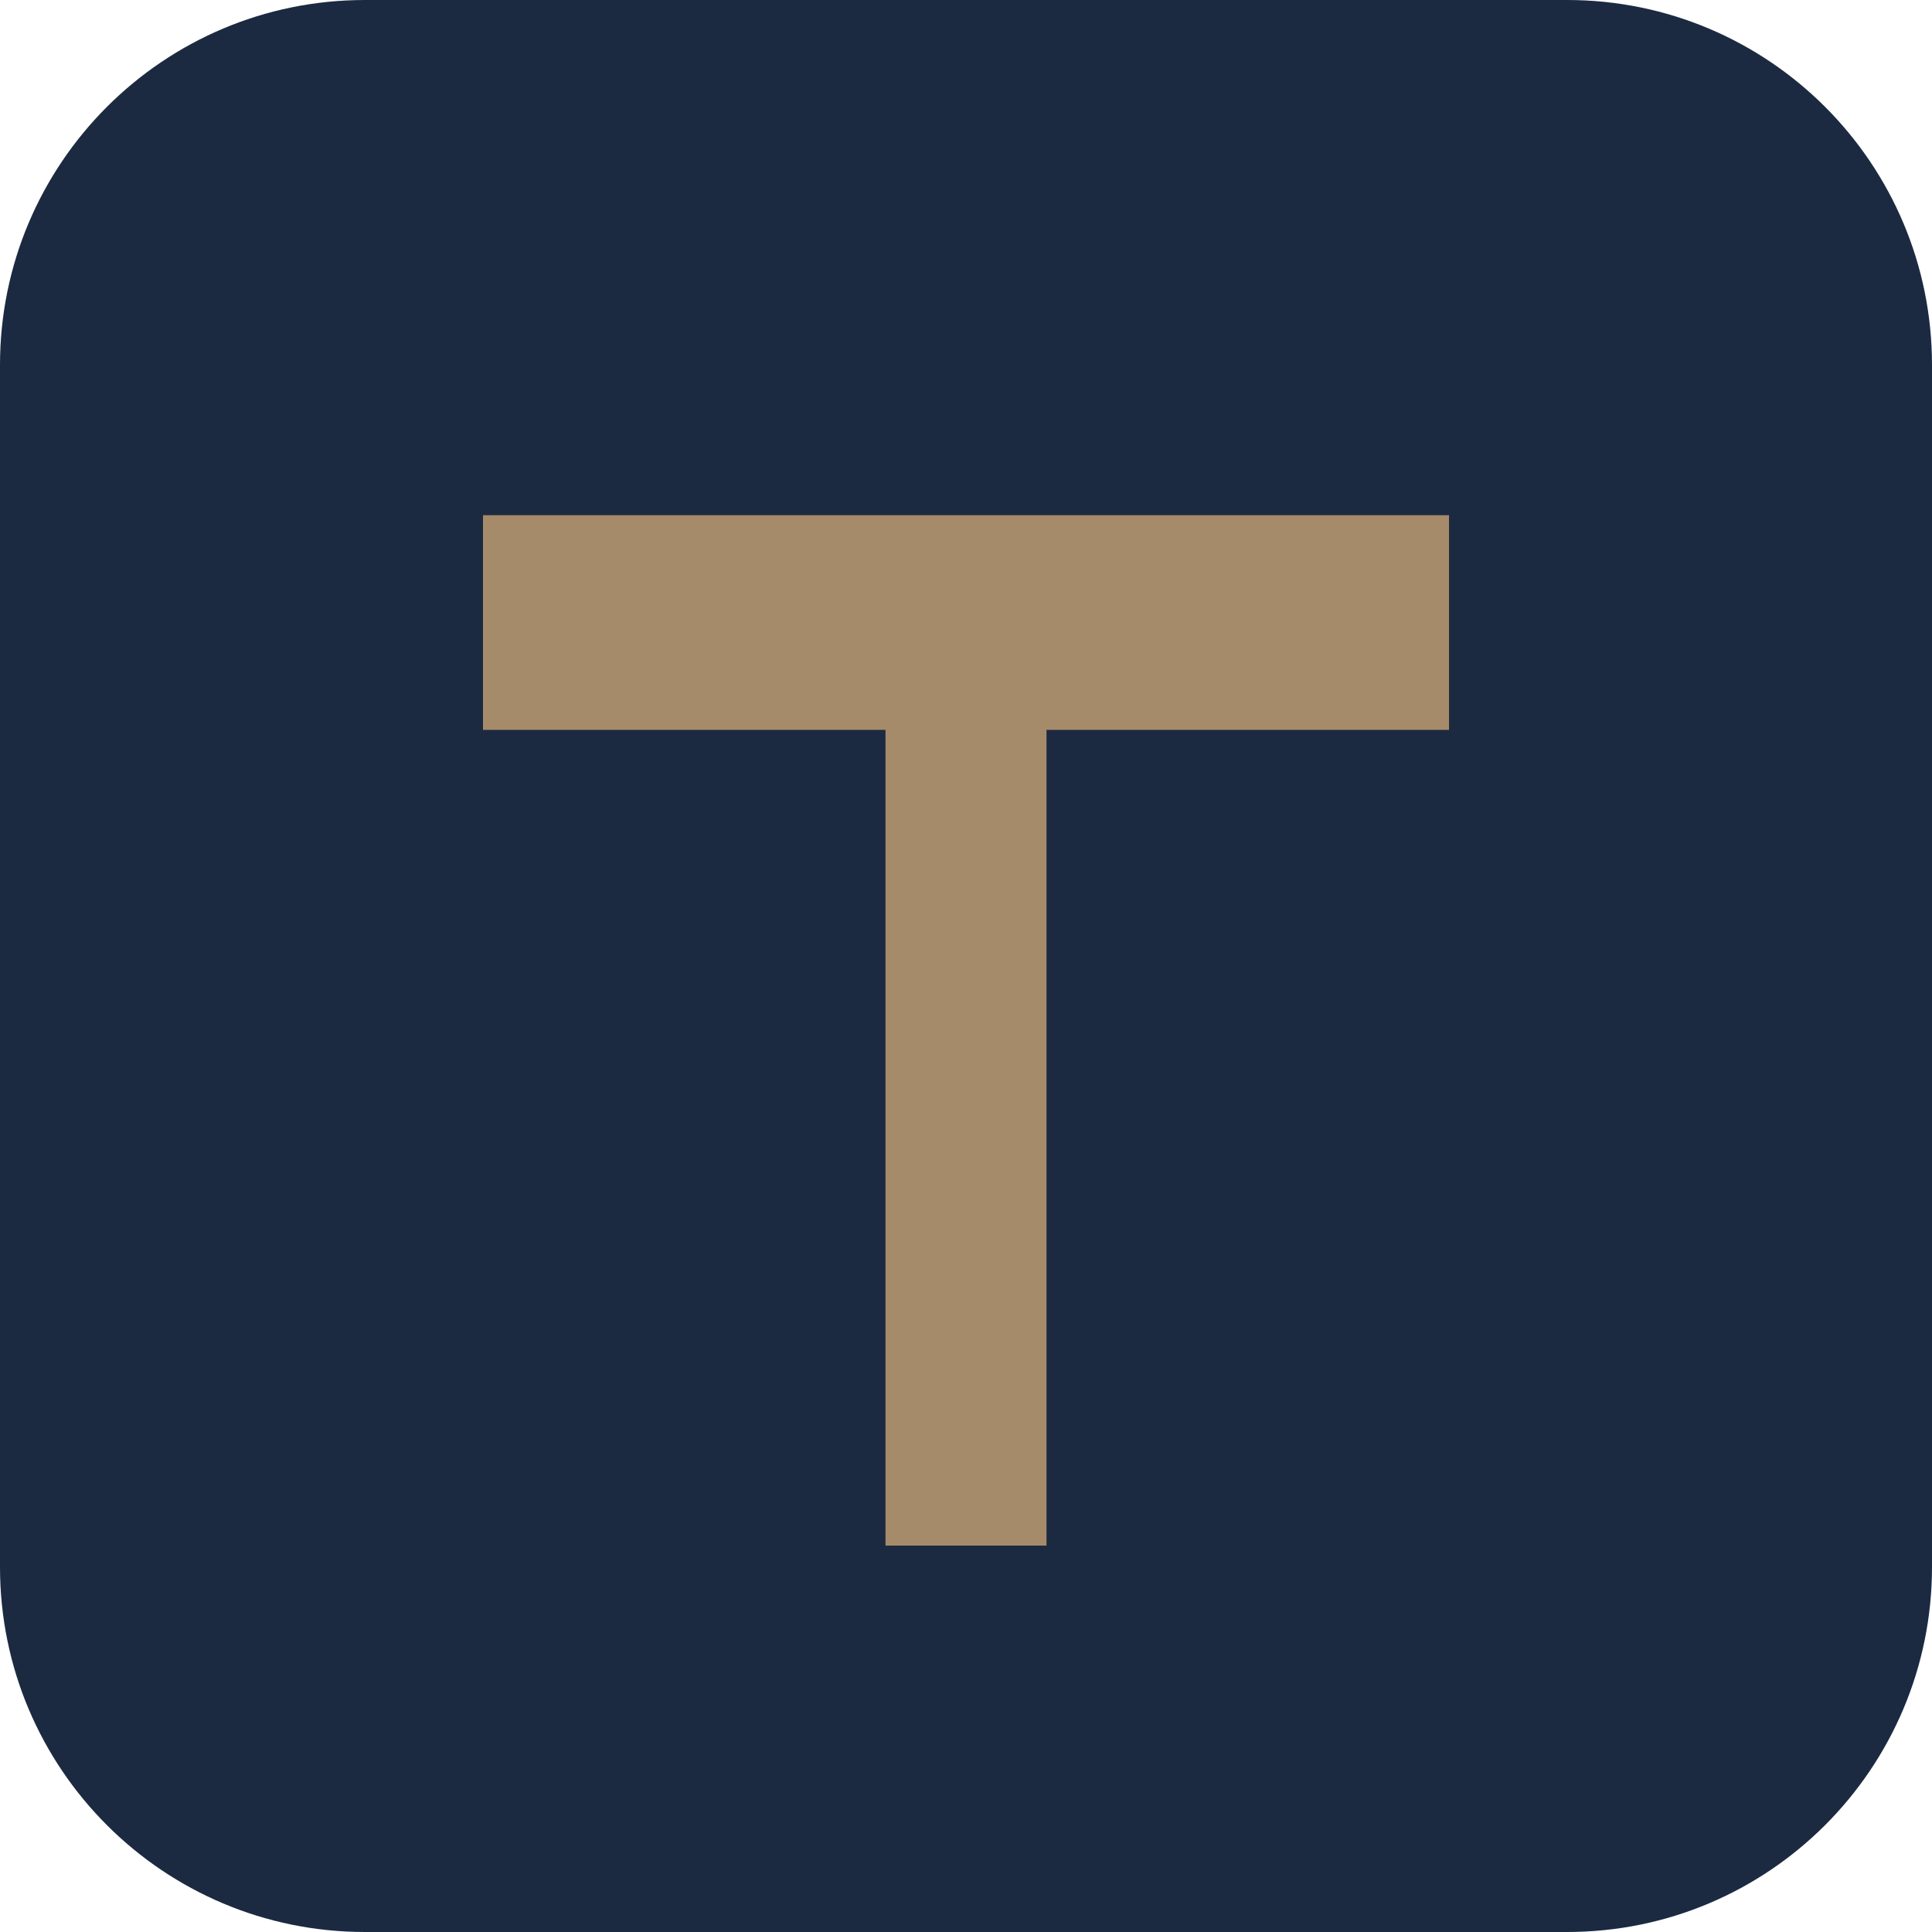
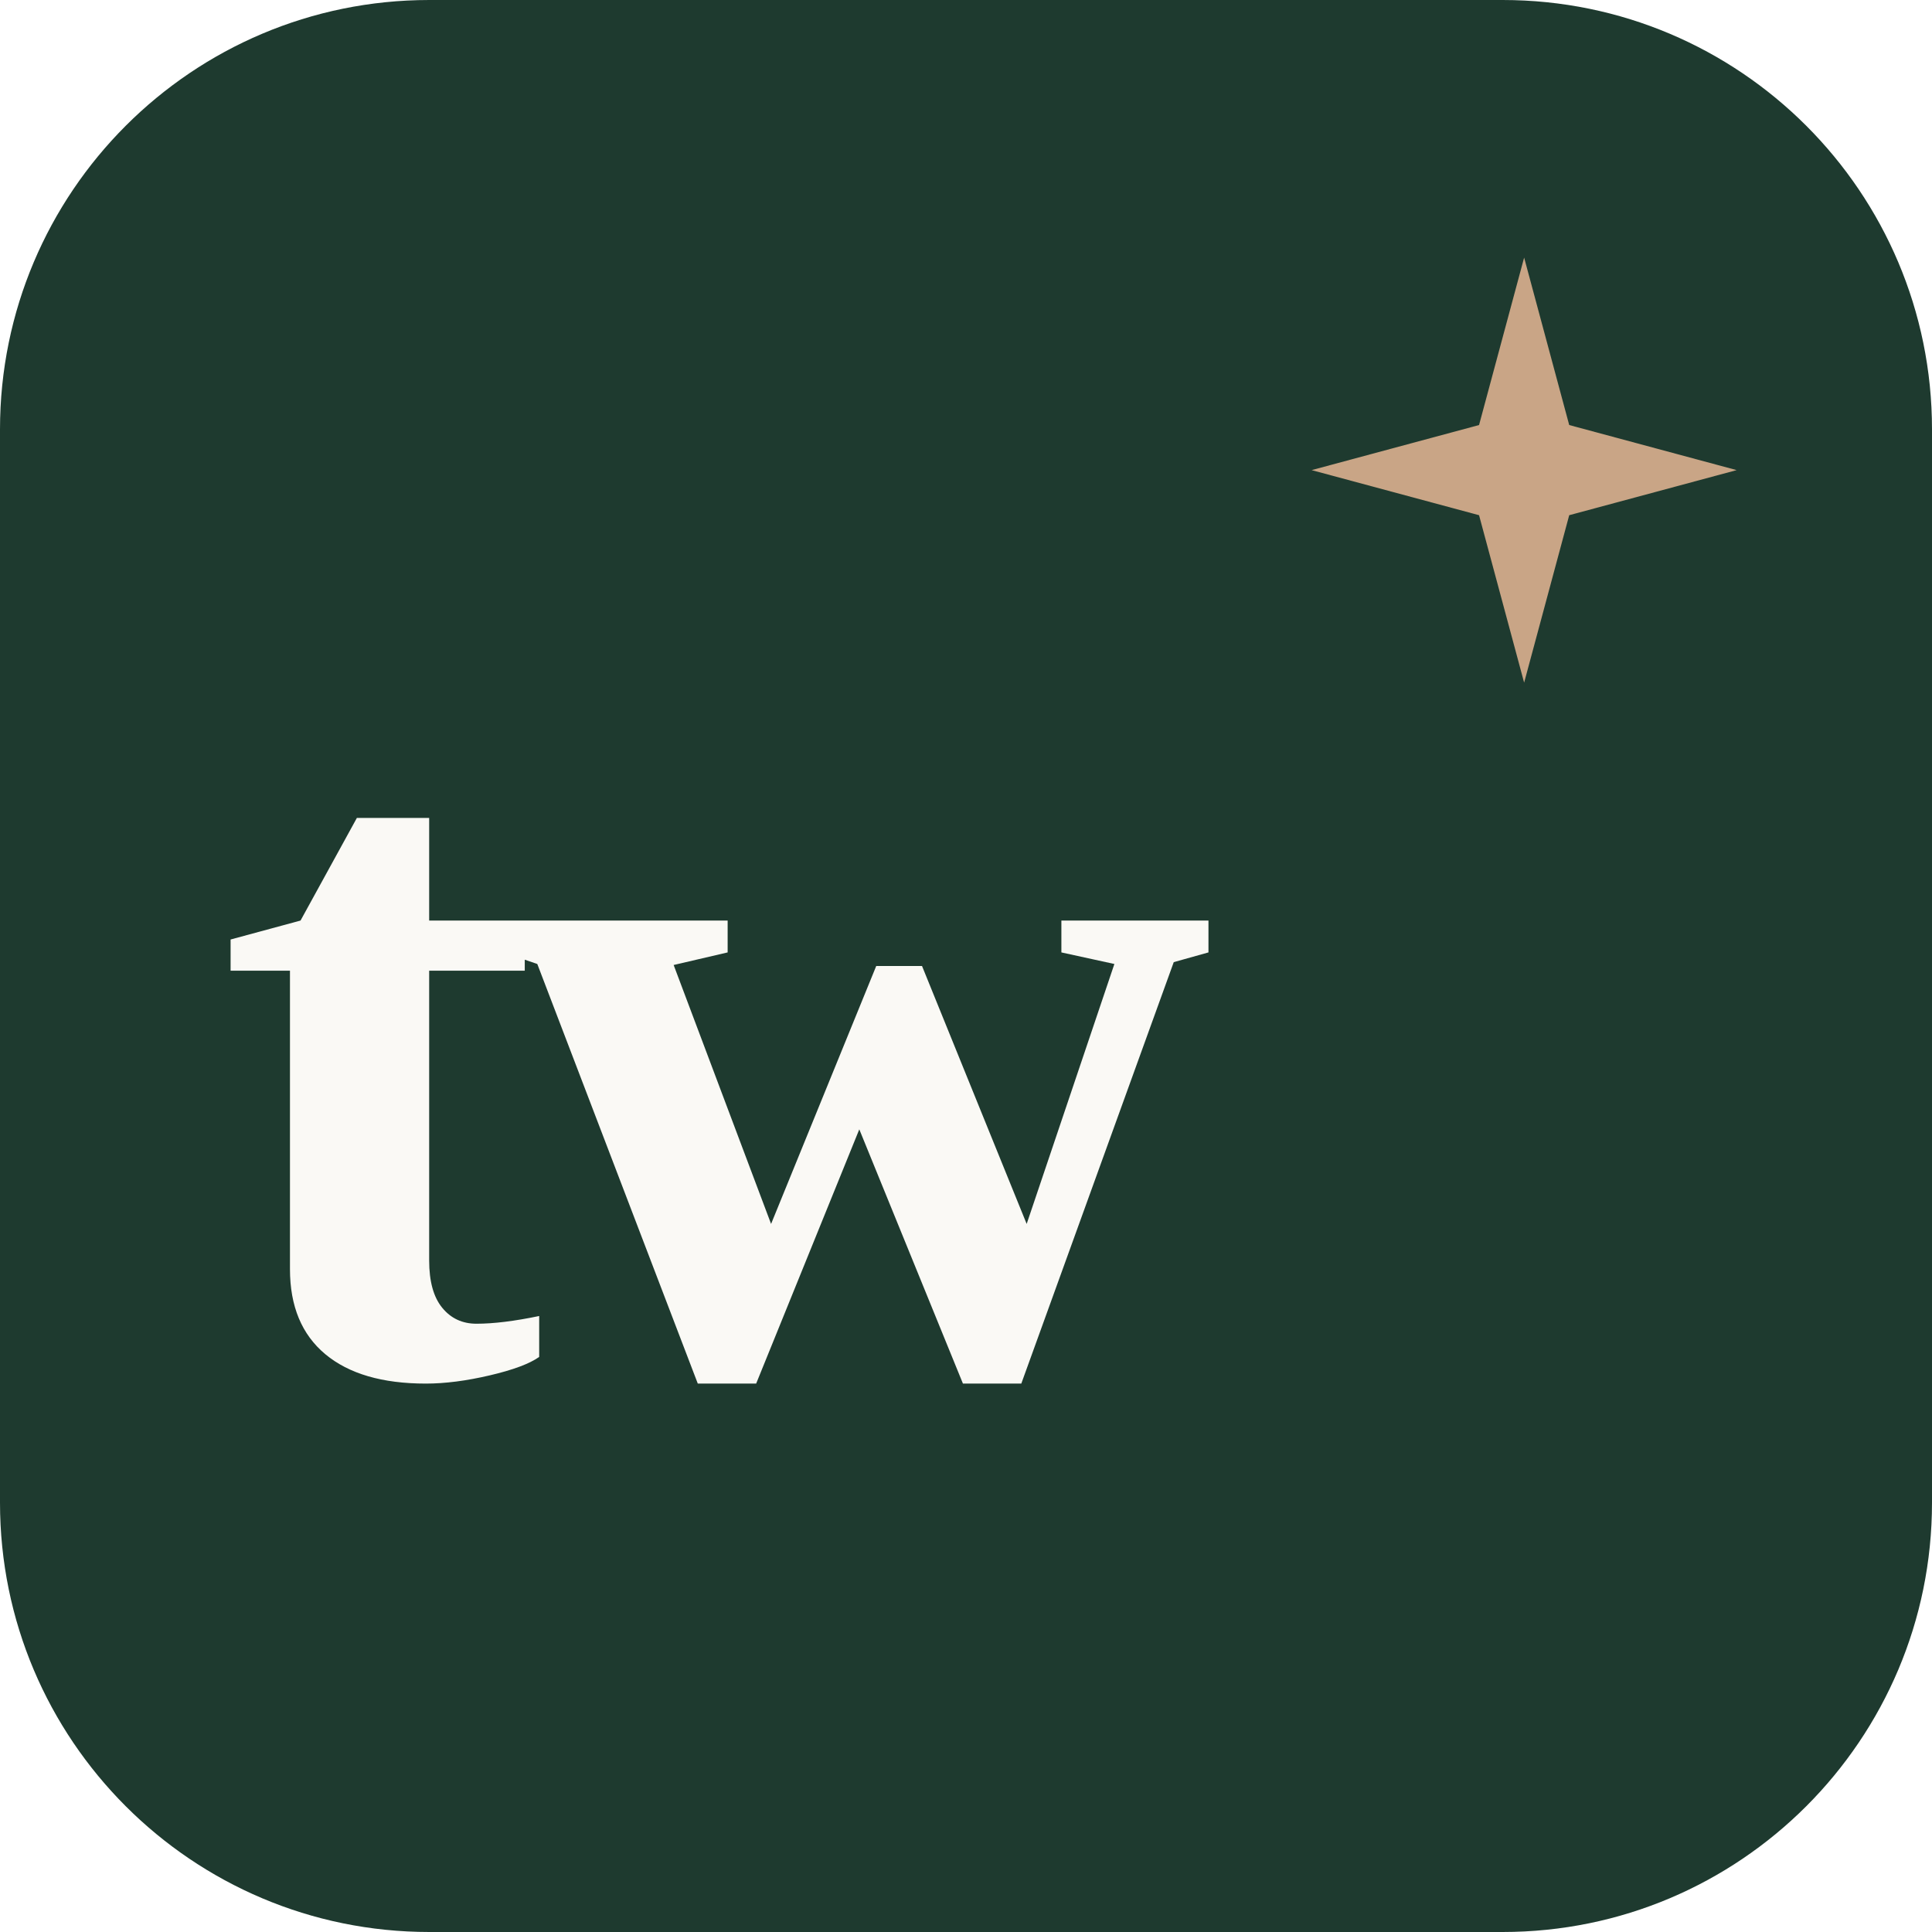
- <svg xmlns="http://www.w3.org/2000/svg" viewBox="0 0 180 180" role="img" aria-label="Turnwell">
-   <rect width="180" height="180" rx="34" fill="#1B2A41" />
-   <path fill="#A68B6A" d="M45 48h90v20H97.5v76h-15V68H45z" />
+ <svg xmlns="http://www.w3.org/2000/svg" viewBox="0 0 180 180" role="img" aria-label="turnwell">
+   <rect width="180" height="180" rx="40" fill="#1E3A2F" />
+   <text x="20" y="128" fill="#FAF9F5" font-family="Georgia, 'Times New Roman', serif" font-size="92" font-weight="700" letter-spacing="-4">tw</text>
+   <path fill="#C9A586" d="M142 24 L146.2 39.6 L161.8 43.8 L146.2 48 L142 63.6 L137.8 48 L122.2 43.8 L137.8 39.6 Z" />
</svg>
